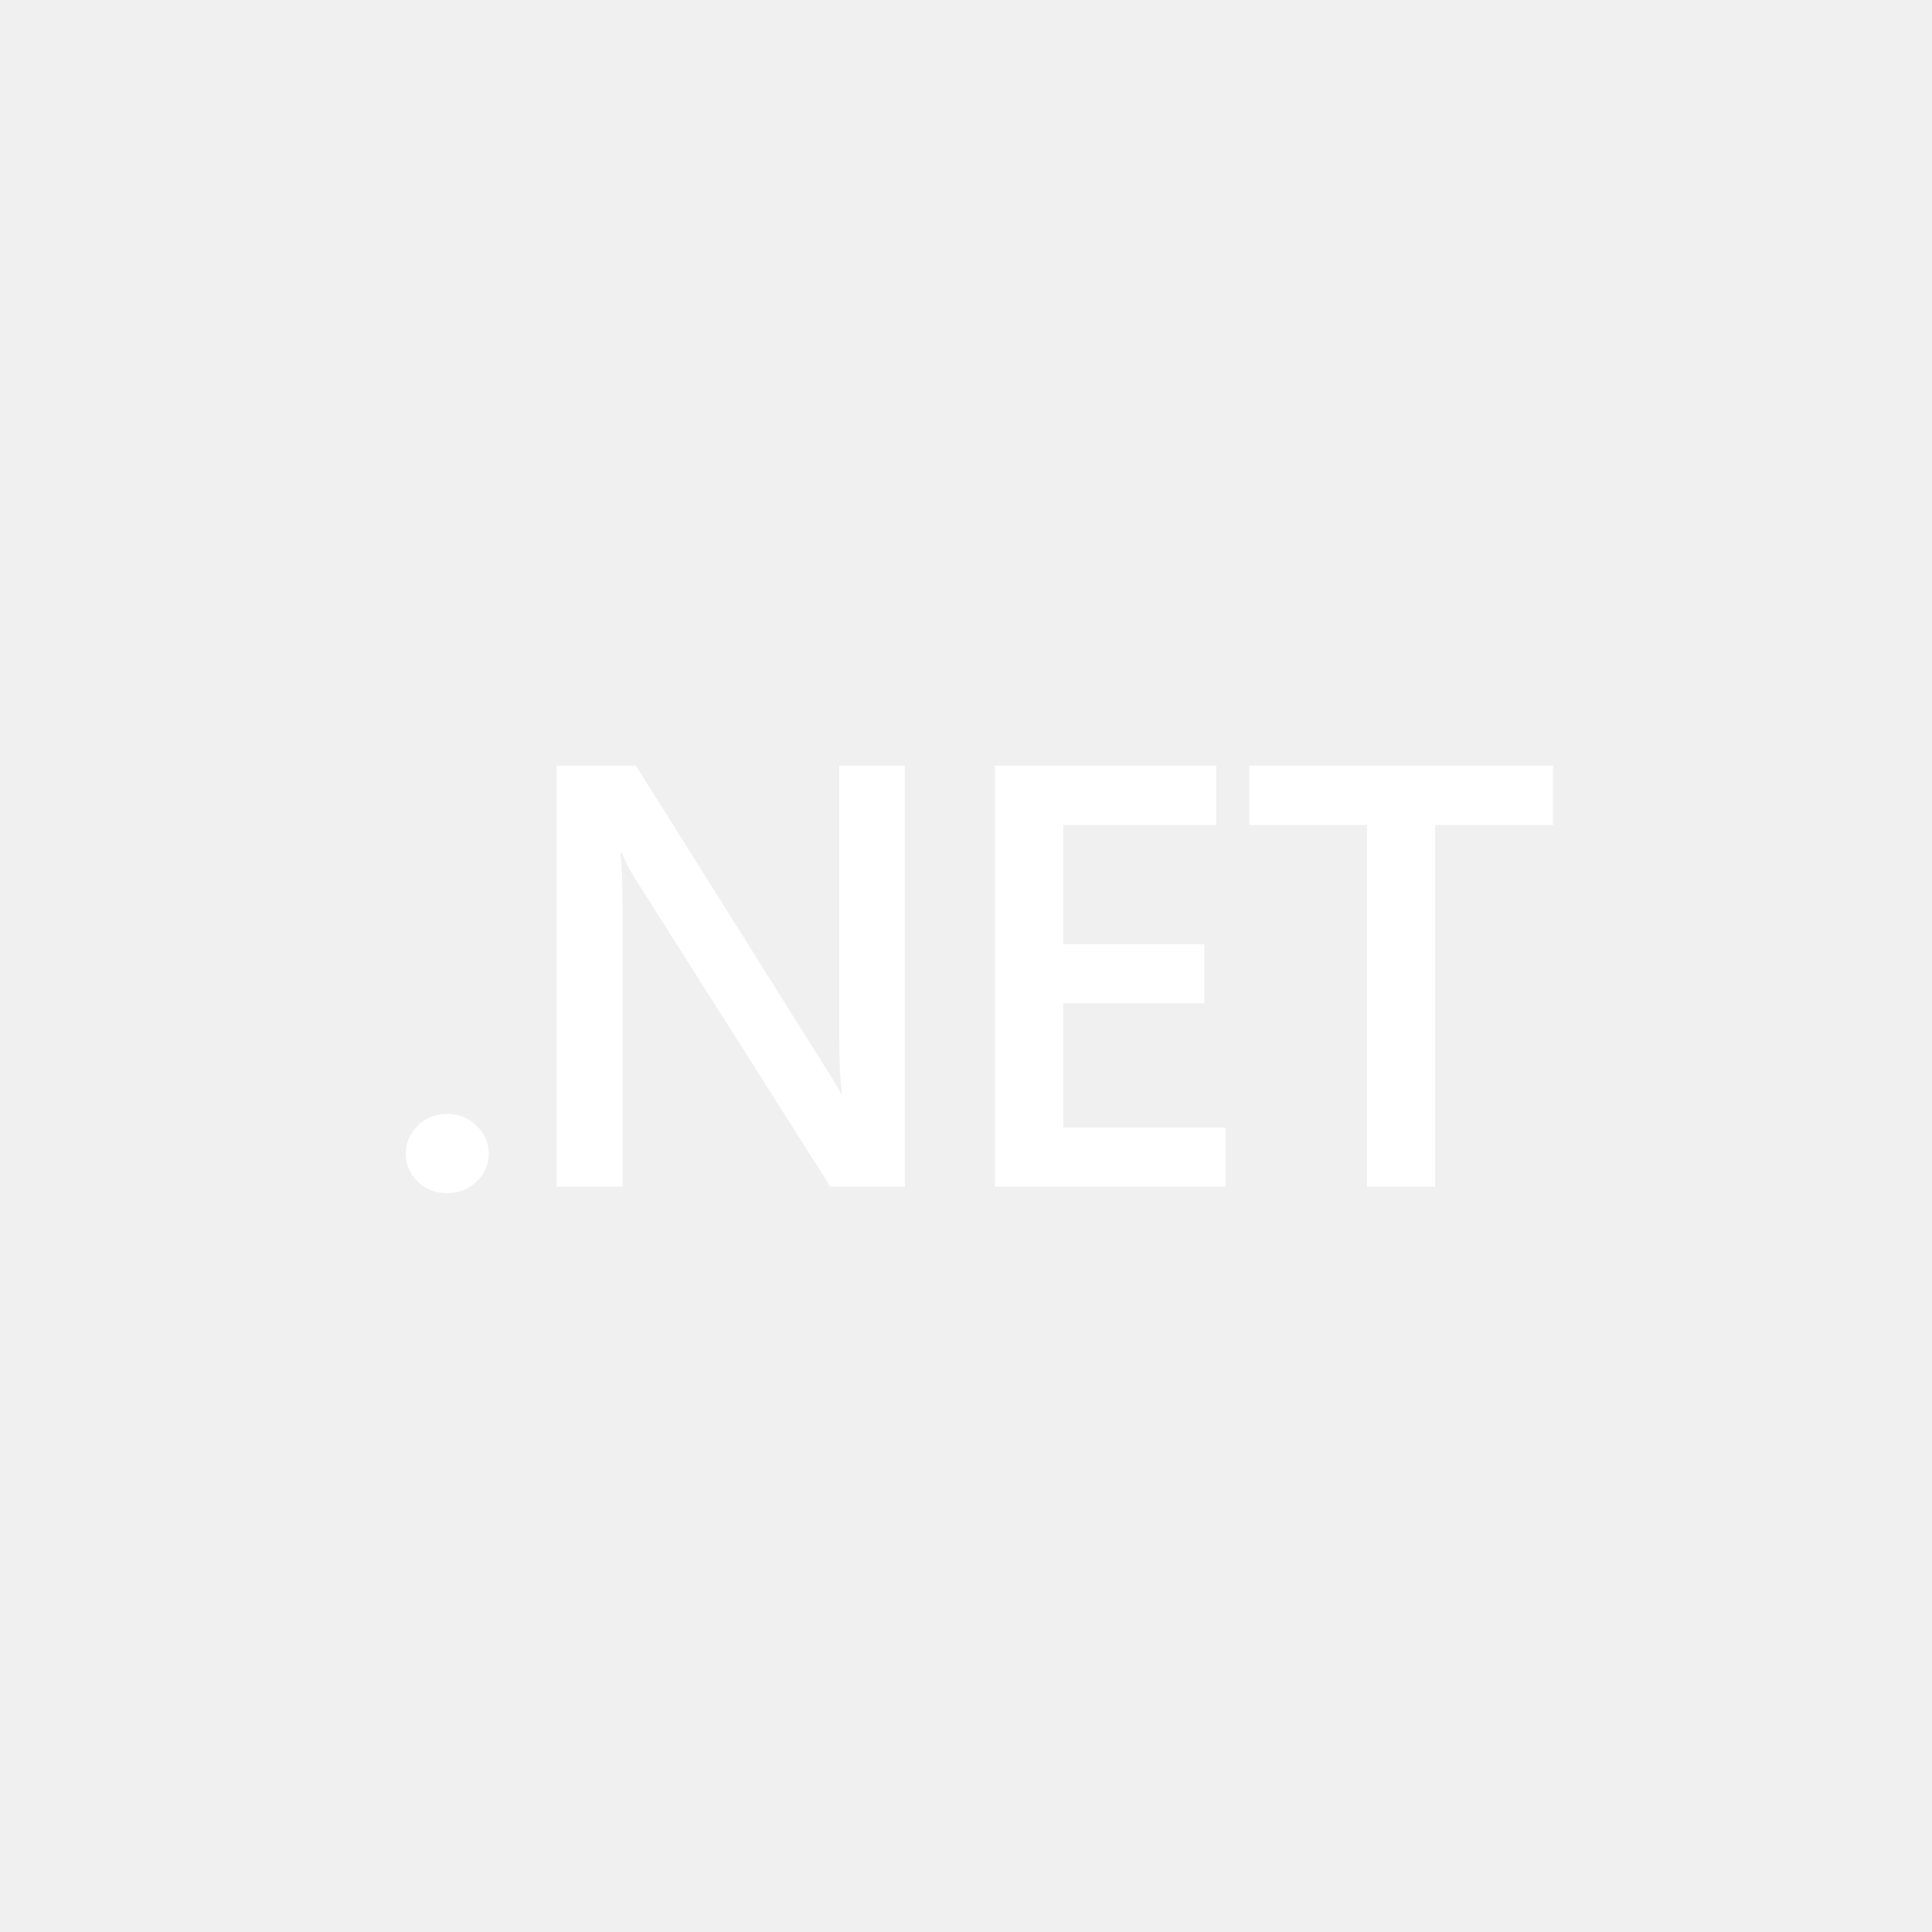
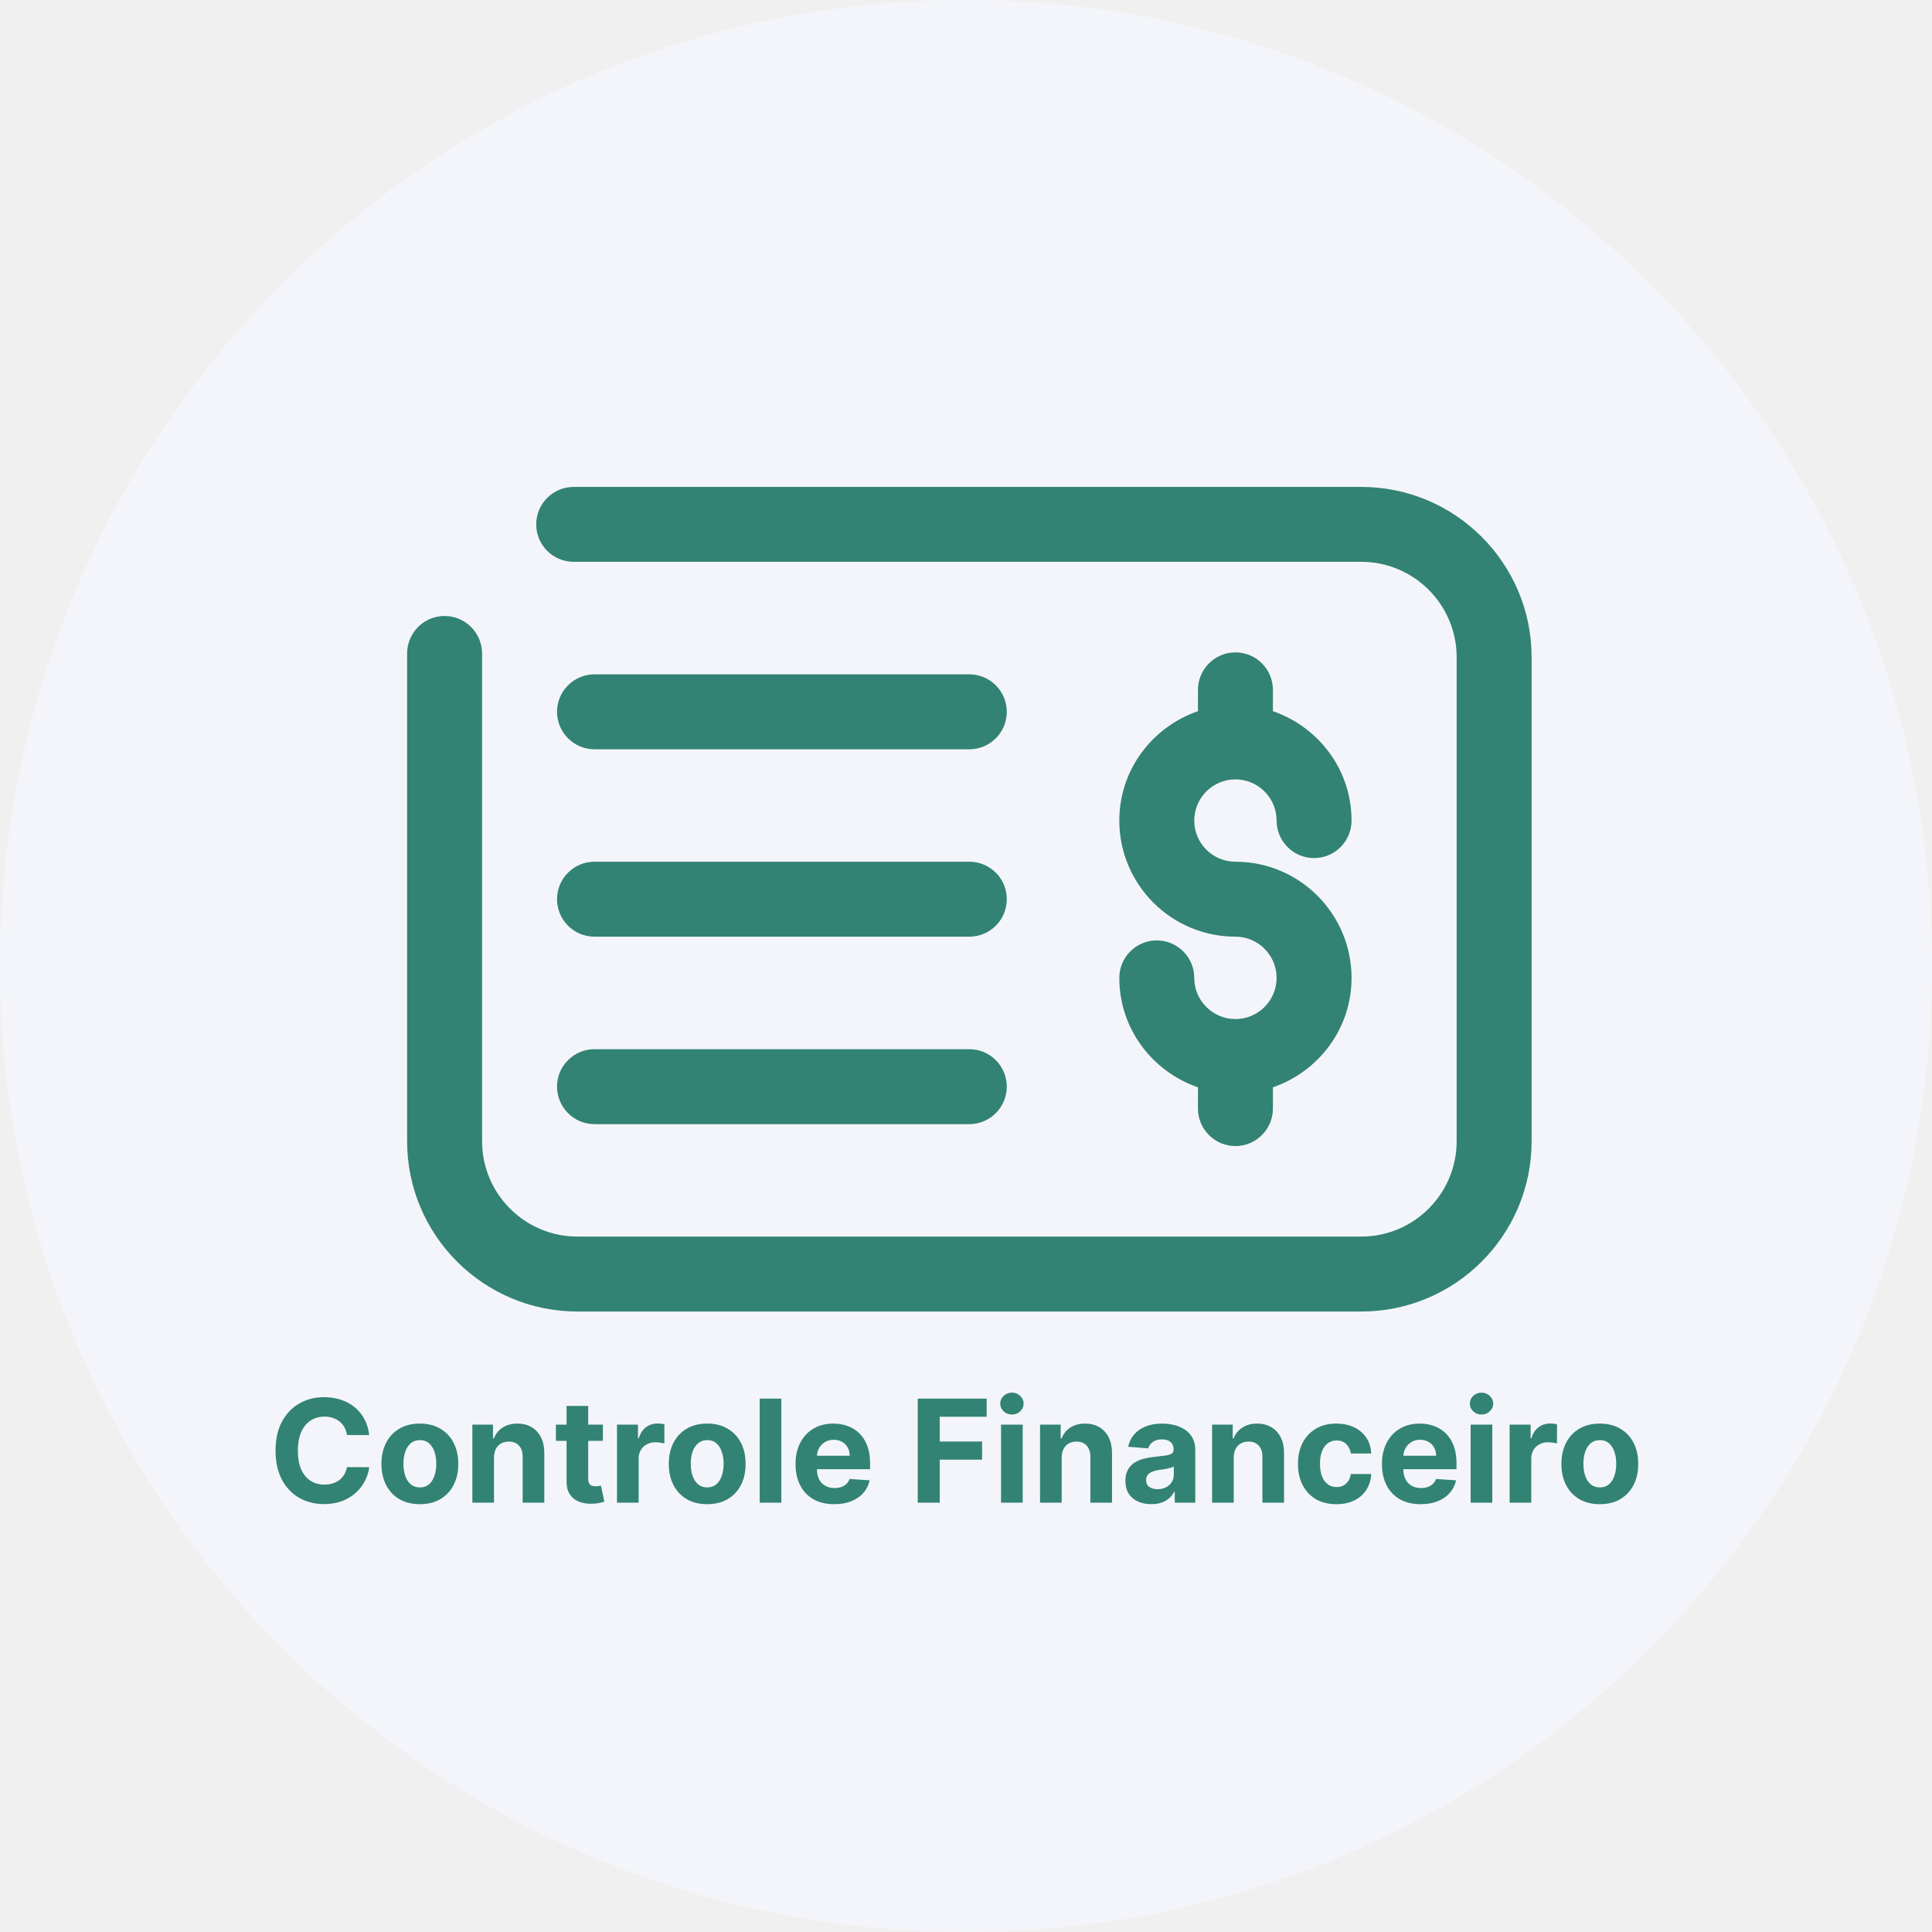
- <svg xmlns="http://www.w3.org/2000/svg" width="456" height="456" viewBox="0 0 456 456" version="1.1" xml:space="preserve" style="fill-rule:evenodd;clip-rule:evenodd;stroke-linejoin:round;stroke-miterlimit:2;">
-   <path d="m 105.5,281.609 c -2.703,0 -5.001,-0.9 -6.893,-2.702 -1.892,-1.848 -2.838,-4.042 -2.838,-6.582 0,-2.587 0.946,-4.804 2.838,-6.652 1.892,-1.848 4.19,-2.772 6.893,-2.772 2.748,0 5.068,0.924 6.96,2.772 1.937,1.848 2.906,4.064 2.906,6.652 0,2.54 -0.968,4.734 -2.906,6.582 -1.892,1.802 -4.212,2.702 -6.96,2.702 z" style="fill:#ffffff;fill-rule:nonzero;stroke-width:0.838" />
-   <path d="M 213.561,280.084 H 195.99 L 149.7,207.054 c -1.171,-1.848 -2.14,-3.765 -2.906,-5.751 h -0.406 c 0.361,2.125 0.541,6.675 0.541,13.65 v 65.132 h -15.543 v -99.36 h 18.719 l 44.737,71.298 c 1.892,2.957 3.109,4.989 3.649,6.098 h 0.27 c -0.45,-2.632 -0.676,-7.09 -0.676,-13.373 v -64.023 h 15.476 z" style="fill:#ffffff;fill-rule:nonzero;stroke-width:0.838" />
-   <path d="m 289.251,280.084 h -54.401 v -99.36 h 52.238 v 13.997 h -36.154 v 28.131 h 33.316 v 13.927 h -33.316 v 29.378 h 38.316 z" style="fill:#ffffff;fill-rule:nonzero;stroke-width:0.838" />
-   <path d="M 366.565,194.721 H 338.722 v 85.363 h -16.084 v -85.363 h -27.775 v -13.997 h 71.701 z" style="fill:#ffffff;fill-rule:nonzero;stroke-width:0.838" />
+ <svg xmlns="http://www.w3.org/2000/svg" width="216" height="216" viewBox="0 0 216 216" fill="none">
+   <g clip-path="url(#clip0_7_2)">
+     <path d="M108 216C167.647 216 216 167.647 216 108C216 48.353 167.647 0 108 0C48.353 0 0 48.353 0 108C0 167.647 48.353 216 108 216Z" fill="#F4F5FA" />
+     <path d="M179.906 29H36.839V172.067H179.906V29Z" fill="#F4F5FA" />
+     <path d="M152.198 54.438H64.136C61.823 54.438 59.948 56.318 59.948 58.625C59.948 60.933 61.823 62.813 64.136 62.813H152.198C158.071 62.813 162.855 67.592 162.855 73.48V127.592C162.855 133.47 158.071 138.249 152.198 138.249H64.553C58.681 138.249 53.896 133.47 53.896 127.592V73.063C53.896 70.745 52.016 68.87 49.698 68.87C47.39 68.87 45.516 70.745 45.516 73.063V127.592C45.516 138.096 54.055 146.63 64.553 146.63H152.198C162.697 146.63 171.236 138.096 171.236 127.592V73.48C171.236 62.971 162.697 54.438 152.198 54.438ZM138.125 113.931C135.58 113.931 133.52 111.866 133.52 109.337C133.52 107.013 131.64 105.139 129.327 105.139C127.014 105.139 125.14 107.013 125.14 109.337C125.14 115.014 128.836 119.809 133.932 121.562V123.933C133.932 126.246 135.812 128.131 138.125 128.131C140.443 128.131 142.313 126.246 142.313 123.933V121.562C147.414 119.809 151.105 115.014 151.105 109.337C151.105 102.165 145.286 96.341 138.125 96.341C135.58 96.341 133.52 94.276 133.52 91.741C133.52 89.201 135.58 87.136 138.125 87.136C140.66 87.136 142.725 89.201 142.725 91.741C142.725 94.054 144.599 95.934 146.918 95.934C149.231 95.934 151.105 94.054 151.105 91.741C151.105 86.054 147.414 81.269 142.313 79.511V77.129C142.313 74.816 140.443 72.936 138.125 72.936C135.812 72.936 133.932 74.816 133.932 77.129V79.511C128.836 81.269 125.14 86.054 125.14 91.741C125.14 98.902 130.964 104.721 138.125 104.721C140.66 104.721 142.725 106.786 142.725 109.337C142.725 111.866 140.66 113.931 138.125 113.931ZM66.465 125.681H108.373C110.686 125.681 112.561 123.796 112.561 121.488C112.561 119.18 110.686 117.3 108.373 117.3H66.465C64.152 117.3 62.277 119.18 62.277 121.488C62.277 123.796 64.152 125.681 66.465 125.681ZM66.465 83.772H108.373C110.686 83.772 112.561 81.892 112.561 79.585C112.561 77.266 110.686 75.392 108.373 75.392H66.465C64.152 75.392 62.277 77.266 62.277 79.585C62.277 81.892 64.152 83.772 66.465 83.772ZM66.465 104.721H108.373C110.686 104.721 112.561 102.847 112.561 100.528C112.561 98.215 110.686 96.341 108.373 96.341H66.465C64.152 96.341 62.277 98.215 62.277 100.528C62.277 102.847 64.152 104.721 66.465 104.721Z" fill="#328373" />
+     <path d="M41.278 160.438H38.79C38.744 160.116 38.651 159.83 38.511 159.58C38.371 159.326 38.191 159.11 37.972 158.932C37.752 158.754 37.498 158.617 37.21 158.523C36.926 158.428 36.617 158.381 36.284 158.381C35.682 158.381 35.157 158.53 34.71 158.83C34.263 159.125 33.917 159.557 33.67 160.125C33.424 160.689 33.301 161.375 33.301 162.182C33.301 163.011 33.424 163.708 33.67 164.273C33.92 164.837 34.269 165.263 34.716 165.551C35.163 165.839 35.68 165.983 36.267 165.983C36.597 165.983 36.901 165.939 37.182 165.852C37.466 165.765 37.718 165.638 37.938 165.472C38.157 165.301 38.339 165.095 38.483 164.852C38.631 164.61 38.733 164.333 38.79 164.023L41.278 164.034C41.214 164.568 41.053 165.083 40.795 165.58C40.542 166.072 40.199 166.513 39.767 166.903C39.339 167.29 38.828 167.597 38.233 167.824C37.642 168.047 36.974 168.159 36.227 168.159C35.189 168.159 34.261 167.924 33.443 167.455C32.629 166.985 31.985 166.305 31.511 165.415C31.042 164.525 30.807 163.447 30.807 162.182C30.807 160.913 31.046 159.833 31.523 158.943C32 158.053 32.648 157.375 33.466 156.909C34.284 156.439 35.205 156.205 36.227 156.205C36.901 156.205 37.526 156.299 38.102 156.489C38.682 156.678 39.195 156.955 39.642 157.318C40.089 157.678 40.453 158.119 40.733 158.642C41.017 159.165 41.199 159.763 41.278 160.438ZM46.94 168.17C46.058 168.17 45.294 167.983 44.651 167.608C44.01 167.229 43.516 166.703 43.168 166.028C42.819 165.35 42.645 164.564 42.645 163.67C42.645 162.769 42.819 161.981 43.168 161.307C43.516 160.629 44.01 160.102 44.651 159.727C45.294 159.348 46.058 159.159 46.94 159.159C47.823 159.159 48.584 159.348 49.224 159.727C49.868 160.102 50.365 160.629 50.713 161.307C51.062 161.981 51.236 162.769 51.236 163.67C51.236 164.564 51.062 165.35 50.713 166.028C50.365 166.703 49.868 167.229 49.224 167.608C48.584 167.983 47.823 168.17 46.94 168.17ZM46.952 166.295C47.353 166.295 47.688 166.182 47.957 165.955C48.226 165.723 48.429 165.409 48.565 165.011C48.706 164.614 48.776 164.161 48.776 163.653C48.776 163.146 48.706 162.693 48.565 162.295C48.429 161.898 48.226 161.583 47.957 161.352C47.688 161.121 47.353 161.006 46.952 161.006C46.546 161.006 46.206 161.121 45.929 161.352C45.656 161.583 45.45 161.898 45.31 162.295C45.173 162.693 45.105 163.146 45.105 163.653C45.105 164.161 45.173 164.614 45.31 165.011C45.45 165.409 45.656 165.723 45.929 165.955C46.206 166.182 46.546 166.295 46.952 166.295ZM55.23 162.955V168H52.81V159.273H55.117V160.812H55.219C55.412 160.305 55.736 159.903 56.19 159.608C56.645 159.309 57.196 159.159 57.844 159.159C58.45 159.159 58.978 159.292 59.429 159.557C59.88 159.822 60.23 160.201 60.48 160.693C60.73 161.182 60.855 161.765 60.855 162.443V168H58.435V162.875C58.438 162.341 58.302 161.924 58.026 161.625C57.749 161.322 57.368 161.17 56.883 161.17C56.558 161.17 56.27 161.241 56.02 161.381C55.774 161.521 55.581 161.725 55.44 161.994C55.304 162.259 55.234 162.58 55.23 162.955ZM67.405 159.273V161.091H62.149V159.273H67.405ZM63.342 157.182H65.763V165.318C65.763 165.542 65.797 165.716 65.865 165.841C65.933 165.962 66.028 166.047 66.149 166.097C66.274 166.146 66.418 166.17 66.581 166.17C66.695 166.17 66.808 166.161 66.922 166.142C67.035 166.119 67.123 166.102 67.183 166.091L67.564 167.892C67.443 167.93 67.272 167.973 67.053 168.023C66.833 168.076 66.566 168.108 66.251 168.119C65.668 168.142 65.157 168.064 64.717 167.886C64.282 167.708 63.943 167.432 63.7 167.057C63.458 166.682 63.339 166.208 63.342 165.636V157.182ZM68.981 168V159.273H71.328V160.795H71.419C71.578 160.254 71.845 159.845 72.22 159.568C72.595 159.288 73.027 159.148 73.516 159.148C73.637 159.148 73.767 159.155 73.908 159.17C74.048 159.186 74.171 159.206 74.277 159.233V161.381C74.163 161.347 74.006 161.316 73.805 161.29C73.605 161.263 73.421 161.25 73.254 161.25C72.898 161.25 72.58 161.328 72.3 161.483C72.023 161.634 71.803 161.847 71.641 162.119C71.481 162.392 71.402 162.706 71.402 163.062V168H68.981ZM79.065 168.17C78.183 168.17 77.419 167.983 76.776 167.608C76.135 167.229 75.641 166.703 75.293 166.028C74.944 165.35 74.77 164.564 74.77 163.67C74.77 162.769 74.944 161.981 75.293 161.307C75.641 160.629 76.135 160.102 76.776 159.727C77.419 159.348 78.183 159.159 79.065 159.159C79.948 159.159 80.709 159.348 81.349 159.727C81.993 160.102 82.49 160.629 82.838 161.307C83.187 161.981 83.361 162.769 83.361 163.67C83.361 164.564 83.187 165.35 82.838 166.028C82.49 166.703 81.993 167.229 81.349 167.608C80.709 167.983 79.948 168.17 79.065 168.17ZM79.077 166.295C79.478 166.295 79.813 166.182 80.082 165.955C80.351 165.723 80.554 165.409 80.69 165.011C80.831 164.614 80.901 164.161 80.901 163.653C80.901 163.146 80.831 162.693 80.69 162.295C80.554 161.898 80.351 161.583 80.082 161.352C79.813 161.121 79.478 161.006 79.077 161.006C78.671 161.006 78.331 161.121 78.054 161.352C77.781 161.583 77.575 161.898 77.435 162.295C77.298 162.693 77.23 163.146 77.23 163.653C77.23 164.161 77.298 164.614 77.435 165.011C77.575 165.409 77.781 165.723 78.054 165.955C78.331 166.182 78.671 166.295 79.077 166.295ZM87.355 156.364V168H84.935V156.364H87.355ZM93.271 168.17C92.374 168.17 91.601 167.989 90.953 167.625C90.309 167.258 89.813 166.739 89.465 166.068C89.116 165.394 88.942 164.597 88.942 163.676C88.942 162.778 89.116 161.991 89.465 161.312C89.813 160.634 90.303 160.106 90.936 159.727C91.572 159.348 92.319 159.159 93.175 159.159C93.751 159.159 94.287 159.252 94.783 159.438C95.283 159.619 95.718 159.894 96.09 160.261C96.465 160.629 96.756 161.091 96.965 161.648C97.173 162.201 97.277 162.848 97.277 163.591V164.256H89.908V162.756H94.999C94.999 162.407 94.923 162.098 94.771 161.83C94.62 161.561 94.41 161.35 94.141 161.199C93.876 161.044 93.567 160.966 93.215 160.966C92.847 160.966 92.521 161.051 92.237 161.222C91.957 161.388 91.737 161.614 91.578 161.898C91.419 162.178 91.338 162.491 91.334 162.835V164.261C91.334 164.693 91.413 165.066 91.572 165.381C91.735 165.695 91.965 165.938 92.26 166.108C92.555 166.278 92.906 166.364 93.311 166.364C93.58 166.364 93.826 166.326 94.05 166.25C94.273 166.174 94.465 166.061 94.624 165.909C94.783 165.758 94.904 165.572 94.987 165.352L97.226 165.5C97.112 166.038 96.879 166.508 96.527 166.909C96.178 167.307 95.728 167.617 95.175 167.841C94.626 168.061 93.991 168.17 93.271 168.17ZM102.605 168V156.364H110.31V158.392H105.065V161.165H109.798V163.193H105.065V168H102.605ZM111.919 168V159.273H114.339V168H111.919ZM113.135 158.148C112.775 158.148 112.466 158.028 112.209 157.79C111.955 157.547 111.828 157.258 111.828 156.92C111.828 156.587 111.955 156.301 112.209 156.062C112.466 155.82 112.775 155.699 113.135 155.699C113.495 155.699 113.802 155.82 114.055 156.062C114.313 156.301 114.442 156.587 114.442 156.92C114.442 157.258 114.313 157.547 114.055 157.79C113.802 158.028 113.495 158.148 113.135 158.148ZM118.699 162.955V168H116.278V159.273H118.585V160.812H118.688C118.881 160.305 119.205 159.903 119.659 159.608C120.114 159.309 120.665 159.159 121.312 159.159C121.919 159.159 122.447 159.292 122.898 159.557C123.348 159.822 123.699 160.201 123.949 160.693C124.199 161.182 124.324 161.765 124.324 162.443V168H121.903V162.875C121.907 162.341 121.771 161.924 121.494 161.625C121.218 161.322 120.837 161.17 120.352 161.17C120.027 161.17 119.739 161.241 119.489 161.381C119.242 161.521 119.049 161.725 118.909 161.994C118.773 162.259 118.703 162.58 118.699 162.955ZM128.72 168.165C128.163 168.165 127.667 168.068 127.232 167.875C126.796 167.678 126.451 167.388 126.197 167.006C125.947 166.619 125.822 166.138 125.822 165.562C125.822 165.078 125.911 164.67 126.089 164.341C126.268 164.011 126.51 163.746 126.817 163.545C127.124 163.345 127.472 163.193 127.862 163.091C128.256 162.989 128.669 162.917 129.101 162.875C129.608 162.822 130.018 162.773 130.328 162.727C130.639 162.678 130.864 162.606 131.004 162.511C131.144 162.417 131.214 162.277 131.214 162.091V162.057C131.214 161.697 131.101 161.419 130.874 161.222C130.65 161.025 130.332 160.926 129.919 160.926C129.483 160.926 129.137 161.023 128.879 161.216C128.622 161.405 128.451 161.644 128.368 161.932L126.129 161.75C126.243 161.22 126.466 160.761 126.8 160.375C127.133 159.985 127.563 159.686 128.089 159.477C128.62 159.265 129.233 159.159 129.93 159.159C130.415 159.159 130.879 159.216 131.322 159.33C131.769 159.443 132.165 159.619 132.51 159.858C132.858 160.097 133.133 160.403 133.334 160.778C133.535 161.15 133.635 161.595 133.635 162.114V168H131.339V166.79H131.271C131.131 167.062 130.944 167.303 130.709 167.511C130.474 167.716 130.192 167.877 129.862 167.994C129.533 168.108 129.152 168.165 128.72 168.165ZM129.413 166.494C129.769 166.494 130.084 166.424 130.357 166.284C130.629 166.14 130.843 165.947 130.999 165.705C131.154 165.462 131.232 165.187 131.232 164.881V163.955C131.156 164.004 131.052 164.049 130.919 164.091C130.79 164.129 130.644 164.165 130.482 164.199C130.319 164.229 130.156 164.258 129.993 164.284C129.83 164.307 129.682 164.328 129.55 164.347C129.266 164.388 129.018 164.455 128.805 164.545C128.593 164.636 128.429 164.759 128.311 164.915C128.194 165.066 128.135 165.256 128.135 165.483C128.135 165.812 128.254 166.064 128.493 166.239C128.735 166.409 129.042 166.494 129.413 166.494ZM137.933 162.955V168H135.513V159.273H137.82V160.812H137.922C138.115 160.305 138.439 159.903 138.893 159.608C139.348 159.309 139.899 159.159 140.547 159.159C141.153 159.159 141.681 159.292 142.132 159.557C142.583 159.822 142.933 160.201 143.183 160.693C143.433 161.182 143.558 161.765 143.558 162.443V168H141.138V162.875C141.142 162.341 141.005 161.924 140.729 161.625C140.452 161.322 140.071 161.17 139.587 161.17C139.261 161.17 138.973 161.241 138.723 161.381C138.477 161.521 138.284 161.725 138.143 161.994C138.007 162.259 137.937 162.58 137.933 162.955ZM149.409 168.17C148.515 168.17 147.746 167.981 147.102 167.602C146.462 167.22 145.97 166.689 145.625 166.011C145.284 165.333 145.114 164.553 145.114 163.67C145.114 162.777 145.286 161.992 145.631 161.318C145.979 160.64 146.473 160.112 147.114 159.733C147.754 159.35 148.515 159.159 149.398 159.159C150.159 159.159 150.826 159.297 151.398 159.574C151.97 159.85 152.422 160.239 152.756 160.739C153.089 161.239 153.273 161.826 153.307 162.5H151.023C150.958 162.064 150.788 161.714 150.511 161.449C150.239 161.18 149.881 161.045 149.438 161.045C149.062 161.045 148.735 161.148 148.455 161.352C148.178 161.553 147.962 161.847 147.807 162.233C147.652 162.619 147.574 163.087 147.574 163.636C147.574 164.193 147.65 164.667 147.801 165.057C147.956 165.447 148.174 165.744 148.455 165.949C148.735 166.153 149.062 166.256 149.438 166.256C149.714 166.256 149.962 166.199 150.182 166.085C150.405 165.972 150.589 165.807 150.733 165.591C150.881 165.371 150.977 165.108 151.023 164.801H153.307C153.269 165.468 153.087 166.055 152.761 166.562C152.439 167.066 151.994 167.46 151.426 167.744C150.858 168.028 150.186 168.17 149.409 168.17ZM158.834 168.17C157.936 168.17 157.163 167.989 156.516 167.625C155.872 167.258 155.375 166.739 155.027 166.068C154.679 165.394 154.504 164.597 154.504 163.676C154.504 162.778 154.679 161.991 155.027 161.312C155.375 160.634 155.866 160.106 156.499 159.727C157.135 159.348 157.881 159.159 158.737 159.159C159.313 159.159 159.849 159.252 160.345 159.438C160.845 159.619 161.281 159.894 161.652 160.261C162.027 160.629 162.319 161.091 162.527 161.648C162.735 162.201 162.839 162.848 162.839 163.591V164.256H155.47V162.756H160.561C160.561 162.407 160.485 162.098 160.334 161.83C160.182 161.561 159.972 161.35 159.703 161.199C159.438 161.044 159.129 160.966 158.777 160.966C158.41 160.966 158.084 161.051 157.8 161.222C157.519 161.388 157.3 161.614 157.141 161.898C156.982 162.178 156.9 162.491 156.896 162.835V164.261C156.896 164.693 156.976 165.066 157.135 165.381C157.298 165.695 157.527 165.938 157.822 166.108C158.118 166.278 158.468 166.364 158.874 166.364C159.143 166.364 159.389 166.326 159.612 166.25C159.836 166.174 160.027 166.061 160.186 165.909C160.345 165.758 160.466 165.572 160.55 165.352L162.788 165.5C162.675 166.038 162.442 166.508 162.089 166.909C161.741 167.307 161.29 167.617 160.737 167.841C160.188 168.061 159.554 168.17 158.834 168.17ZM164.419 168V159.273H166.839V168H164.419ZM165.635 158.148C165.275 158.148 164.966 158.028 164.709 157.79C164.455 157.547 164.328 157.258 164.328 156.92C164.328 156.587 164.455 156.301 164.709 156.062C164.966 155.82 165.275 155.699 165.635 155.699C165.995 155.699 166.302 155.82 166.555 156.062C166.813 156.301 166.942 156.587 166.942 156.92C166.942 157.258 166.813 157.547 166.555 157.79C166.302 158.028 165.995 158.148 165.635 158.148ZM168.778 168V159.273H171.125V160.795H171.216C171.375 160.254 171.642 159.845 172.017 159.568C172.392 159.288 172.824 159.148 173.312 159.148C173.434 159.148 173.564 159.155 173.705 159.17C173.845 159.186 173.968 159.206 174.074 159.233V161.381C173.96 161.347 173.803 161.316 173.602 161.29C173.402 161.263 173.218 161.25 173.051 161.25C172.695 161.25 172.377 161.328 172.097 161.483C171.82 161.634 171.6 161.847 171.438 162.119C171.278 162.392 171.199 162.706 171.199 163.062V168H168.778ZM178.862 168.17C177.98 168.17 177.216 167.983 176.572 167.608C175.932 167.229 175.438 166.703 175.089 166.028C174.741 165.35 174.567 164.564 174.567 163.67C174.567 162.769 174.741 161.981 175.089 161.307C175.438 160.629 175.932 160.102 176.572 159.727C177.216 159.348 177.98 159.159 178.862 159.159C179.745 159.159 180.506 159.348 181.146 159.727C181.79 160.102 182.286 160.629 182.635 161.307C182.983 161.981 183.158 162.769 183.158 163.67C183.158 164.564 182.983 165.35 182.635 166.028C182.286 166.703 181.79 167.229 181.146 167.608C180.506 167.983 179.745 168.17 178.862 168.17ZM178.874 166.295C179.275 166.295 179.61 166.182 179.879 165.955C180.148 165.723 180.351 165.409 180.487 165.011C180.627 164.614 180.697 164.161 180.697 163.653C180.697 163.146 180.627 162.693 180.487 162.295C180.351 161.898 180.148 161.583 179.879 161.352C179.61 161.121 179.275 161.006 178.874 161.006C178.468 161.006 178.127 161.121 177.851 161.352C177.578 161.583 177.372 161.898 177.232 162.295C177.095 162.693 177.027 163.146 177.027 163.653C177.027 164.161 177.095 164.614 177.232 165.011C177.372 165.409 177.578 165.723 177.851 165.955C178.127 166.182 178.468 166.295 178.874 166.295Z" fill="#328373" />
+   </g>
+   <defs>
+     <clipPath id="clip0_7_2">
+       <rect width="216" height="216" fill="white" />
+     </clipPath>
+   </defs>
</svg>
